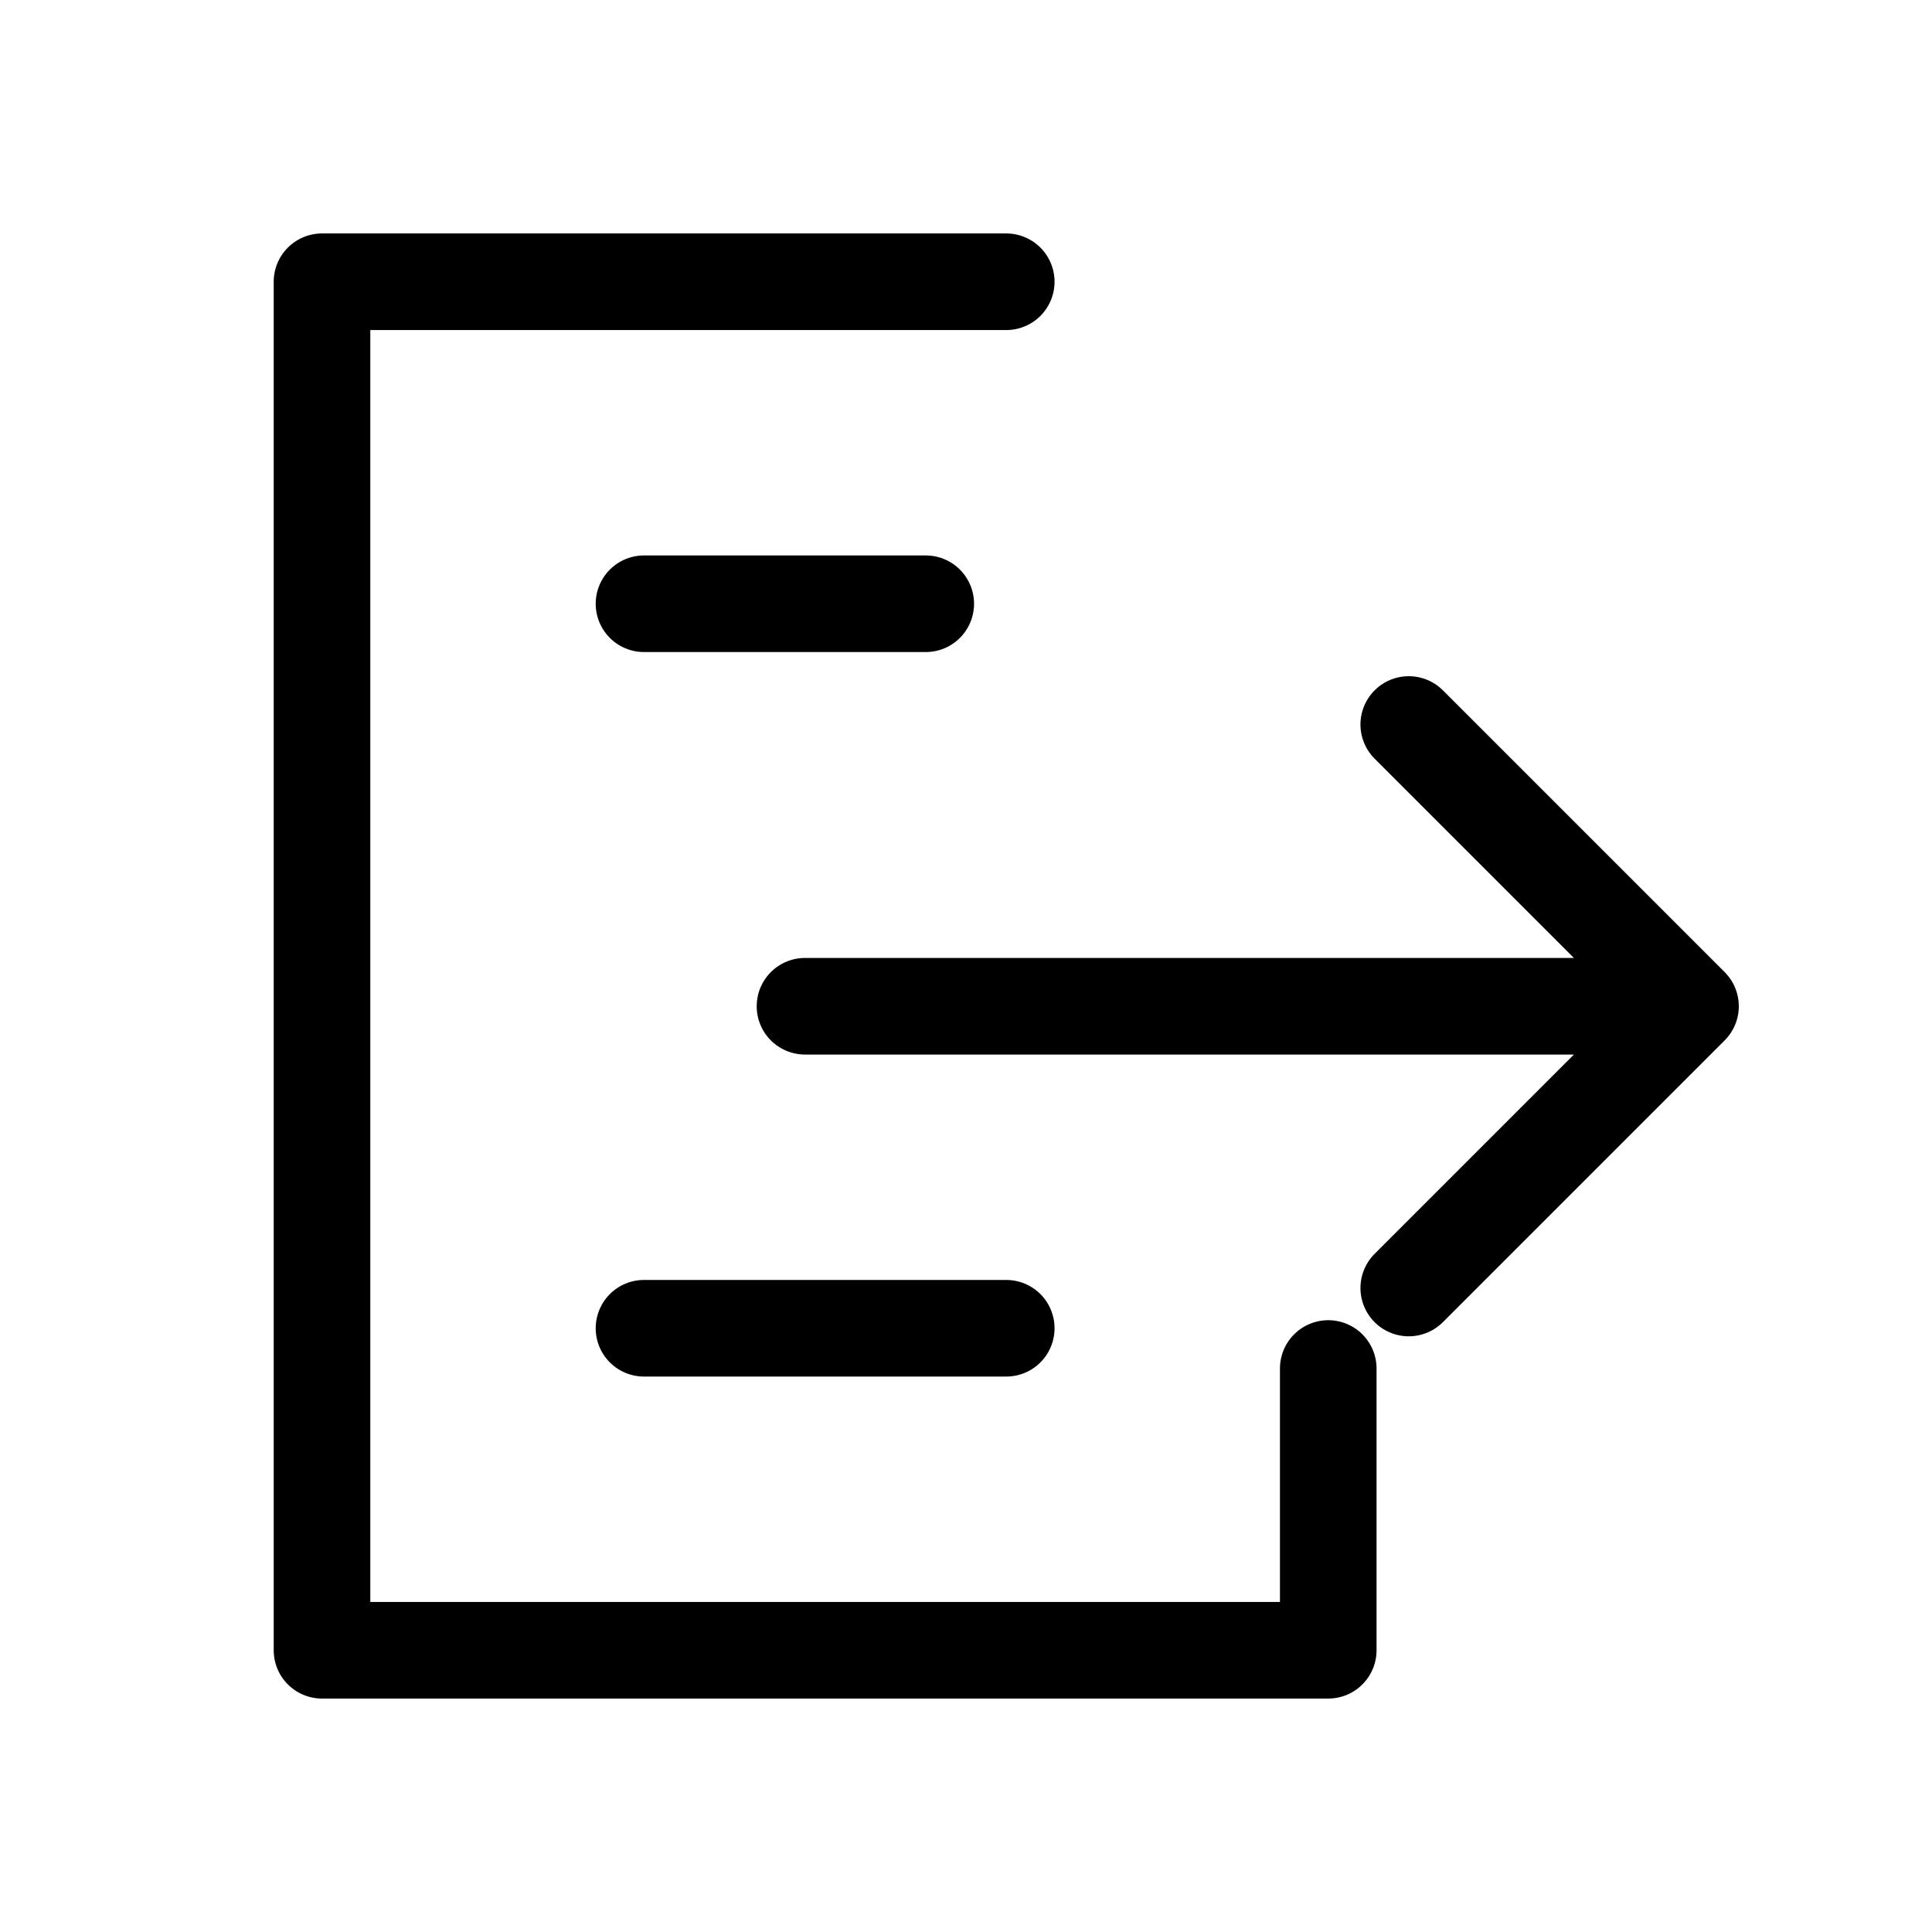
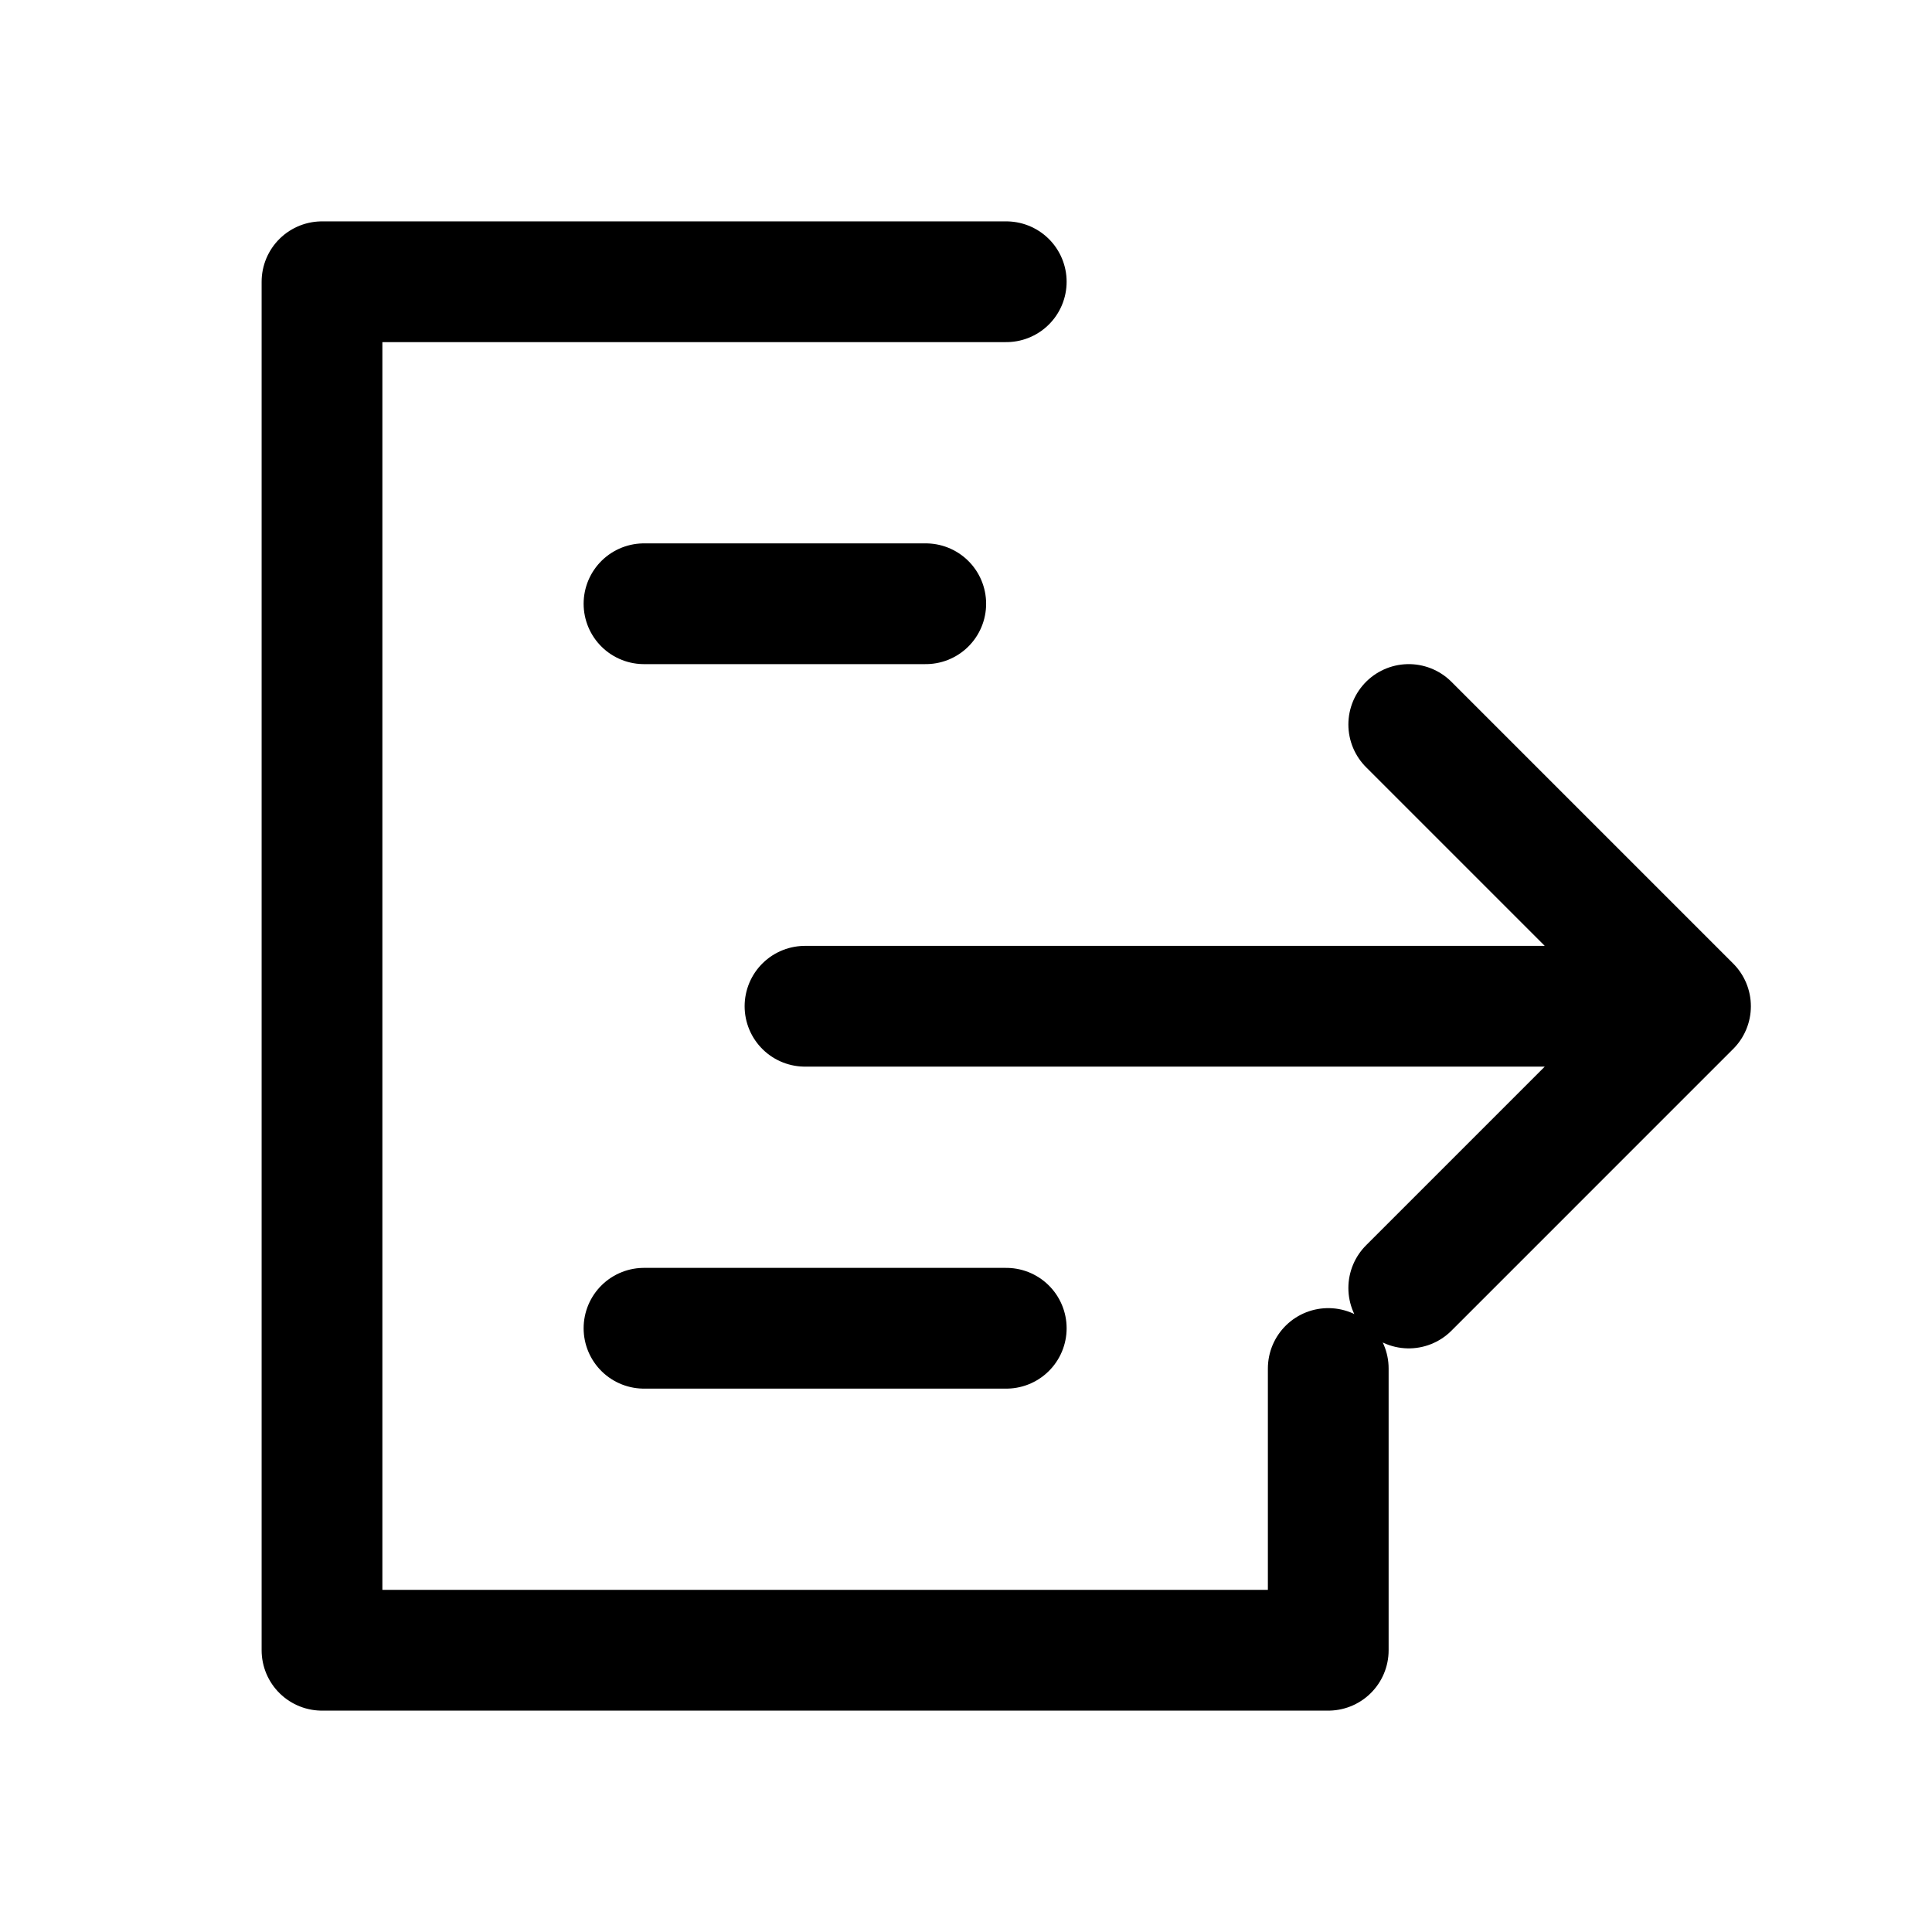
<svg xmlns="http://www.w3.org/2000/svg" width="48" height="48" viewBox="0 0 48 48">
-   <g fill="none" stroke="#000" stroke-width="2.4" stroke-linecap="round" stroke-linejoin="round">
+   <g fill="none" stroke="#000" stroke-width="3" stroke-linecap="round" stroke-linejoin="round">
    <path d="M25 7H8v34h25v-7M16 15h7M16 33h9M20 25h22m-7-7 7 7-7 7" />
  </g>
</svg>
